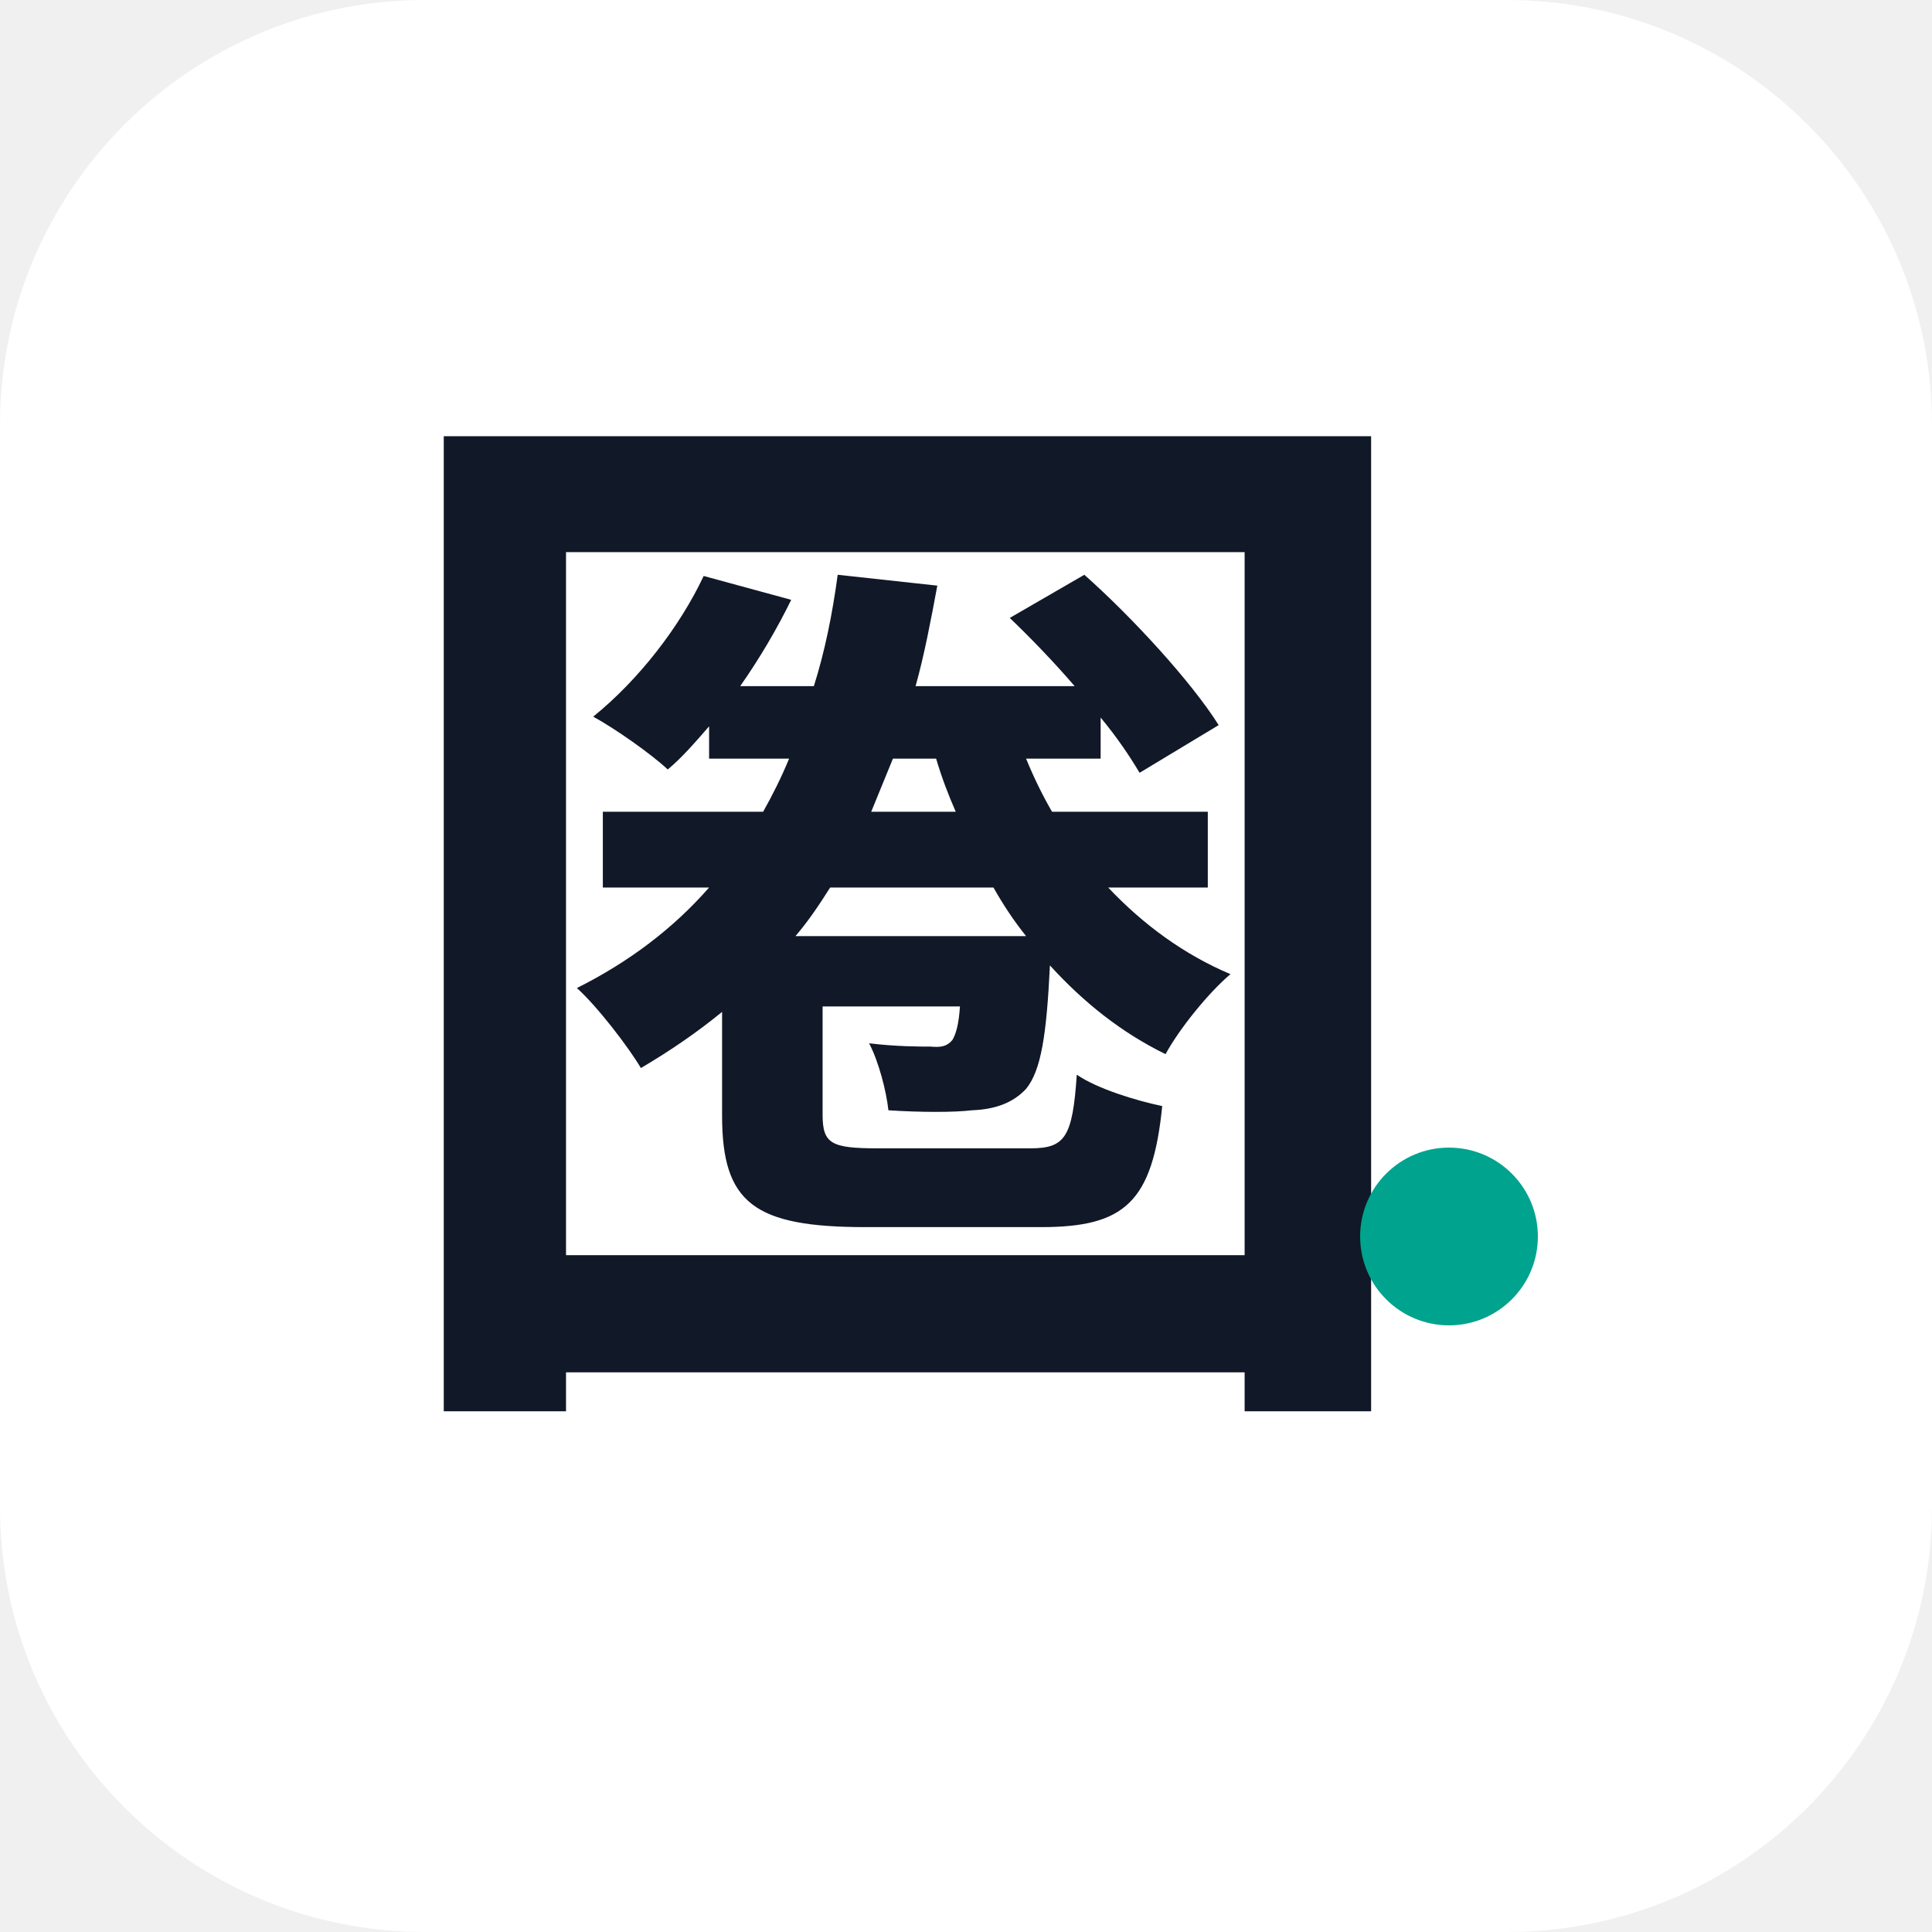
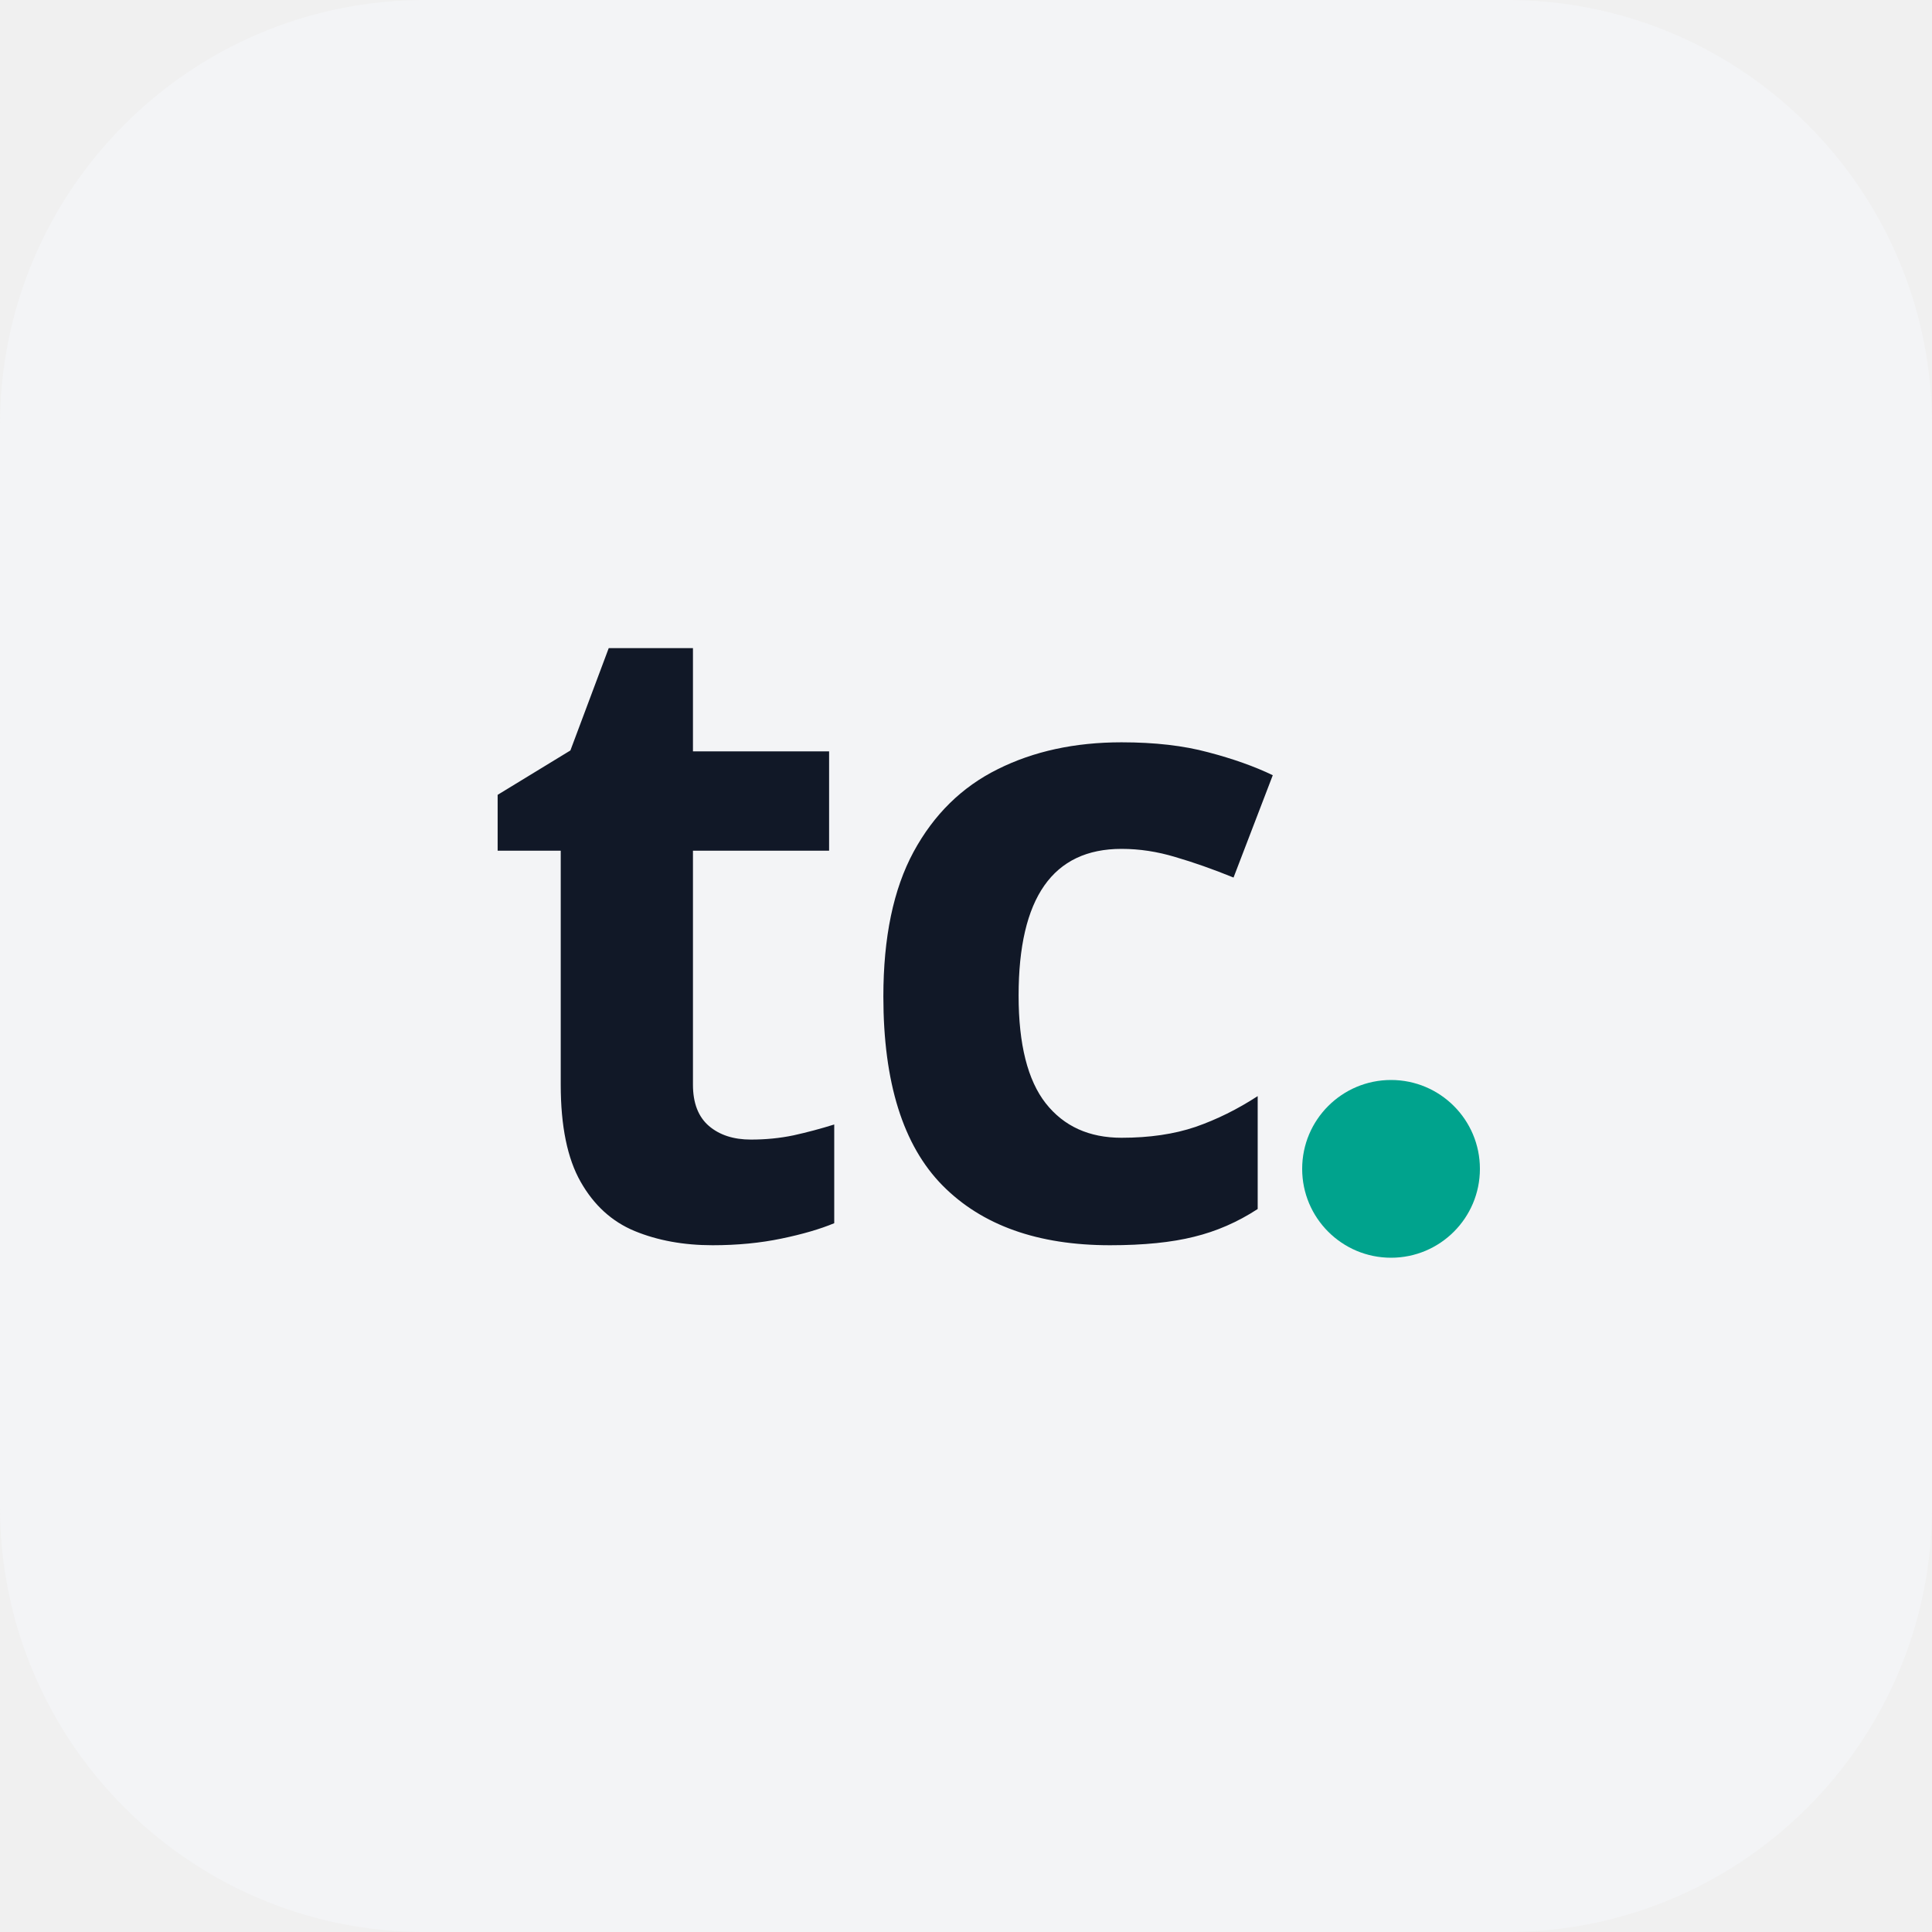
<svg xmlns="http://www.w3.org/2000/svg" viewBox="0 0 100 100" width="512" height="512">
-   <rect width="100" height="100" rx="22" fill="#FFFFFF" />
-   <text x="47" y="68" font-family="'Noto Sans TC'" font-weight="700" font-size="56" text-anchor="middle" fill="#111827">圈</text>
-   <circle cx="75" cy="64" r="4.6" fill="#00A38D" />
+   <rect width="100" height="100" rx="22" fill="#F3F4F6" />
+   <text x="46" y="64" font-family="'Noto Sans TC'" font-weight="700" font-size="46" text-anchor="middle" letter-spacing="-1" fill="#111827">tc</text>
+   <circle cx="72" cy="60.5" r="4.6" fill="#00A38D" />
</svg>
